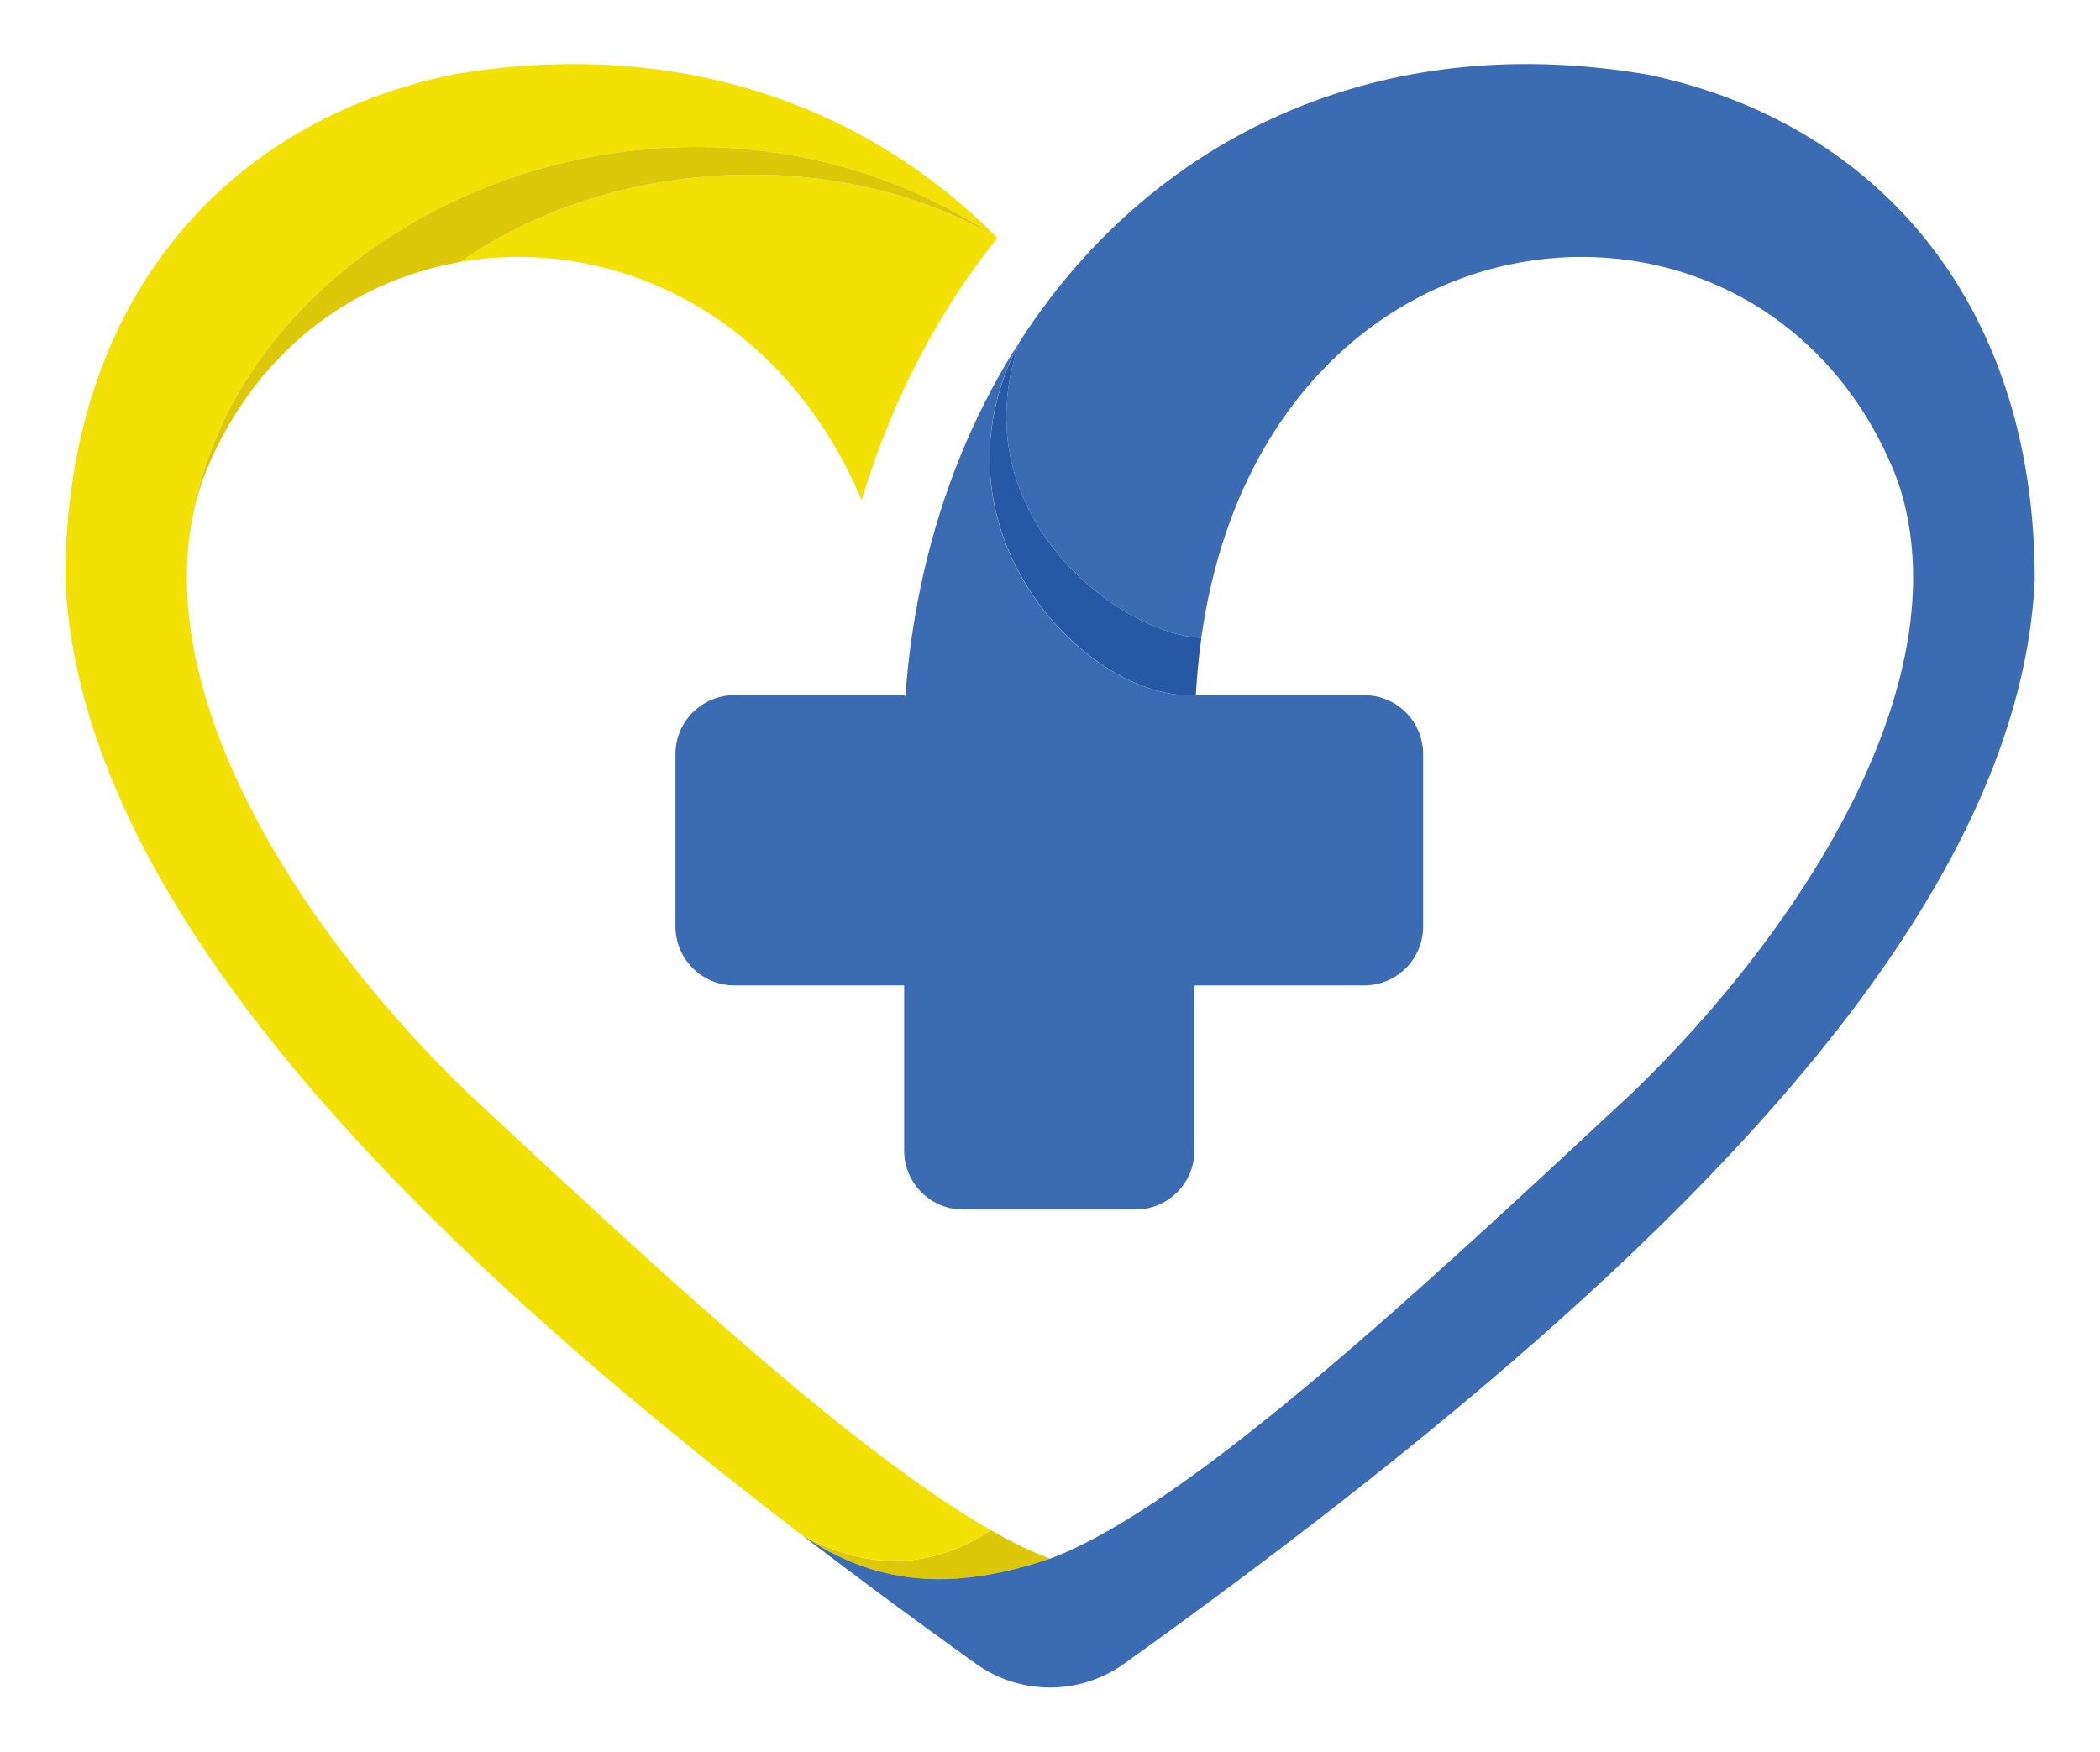
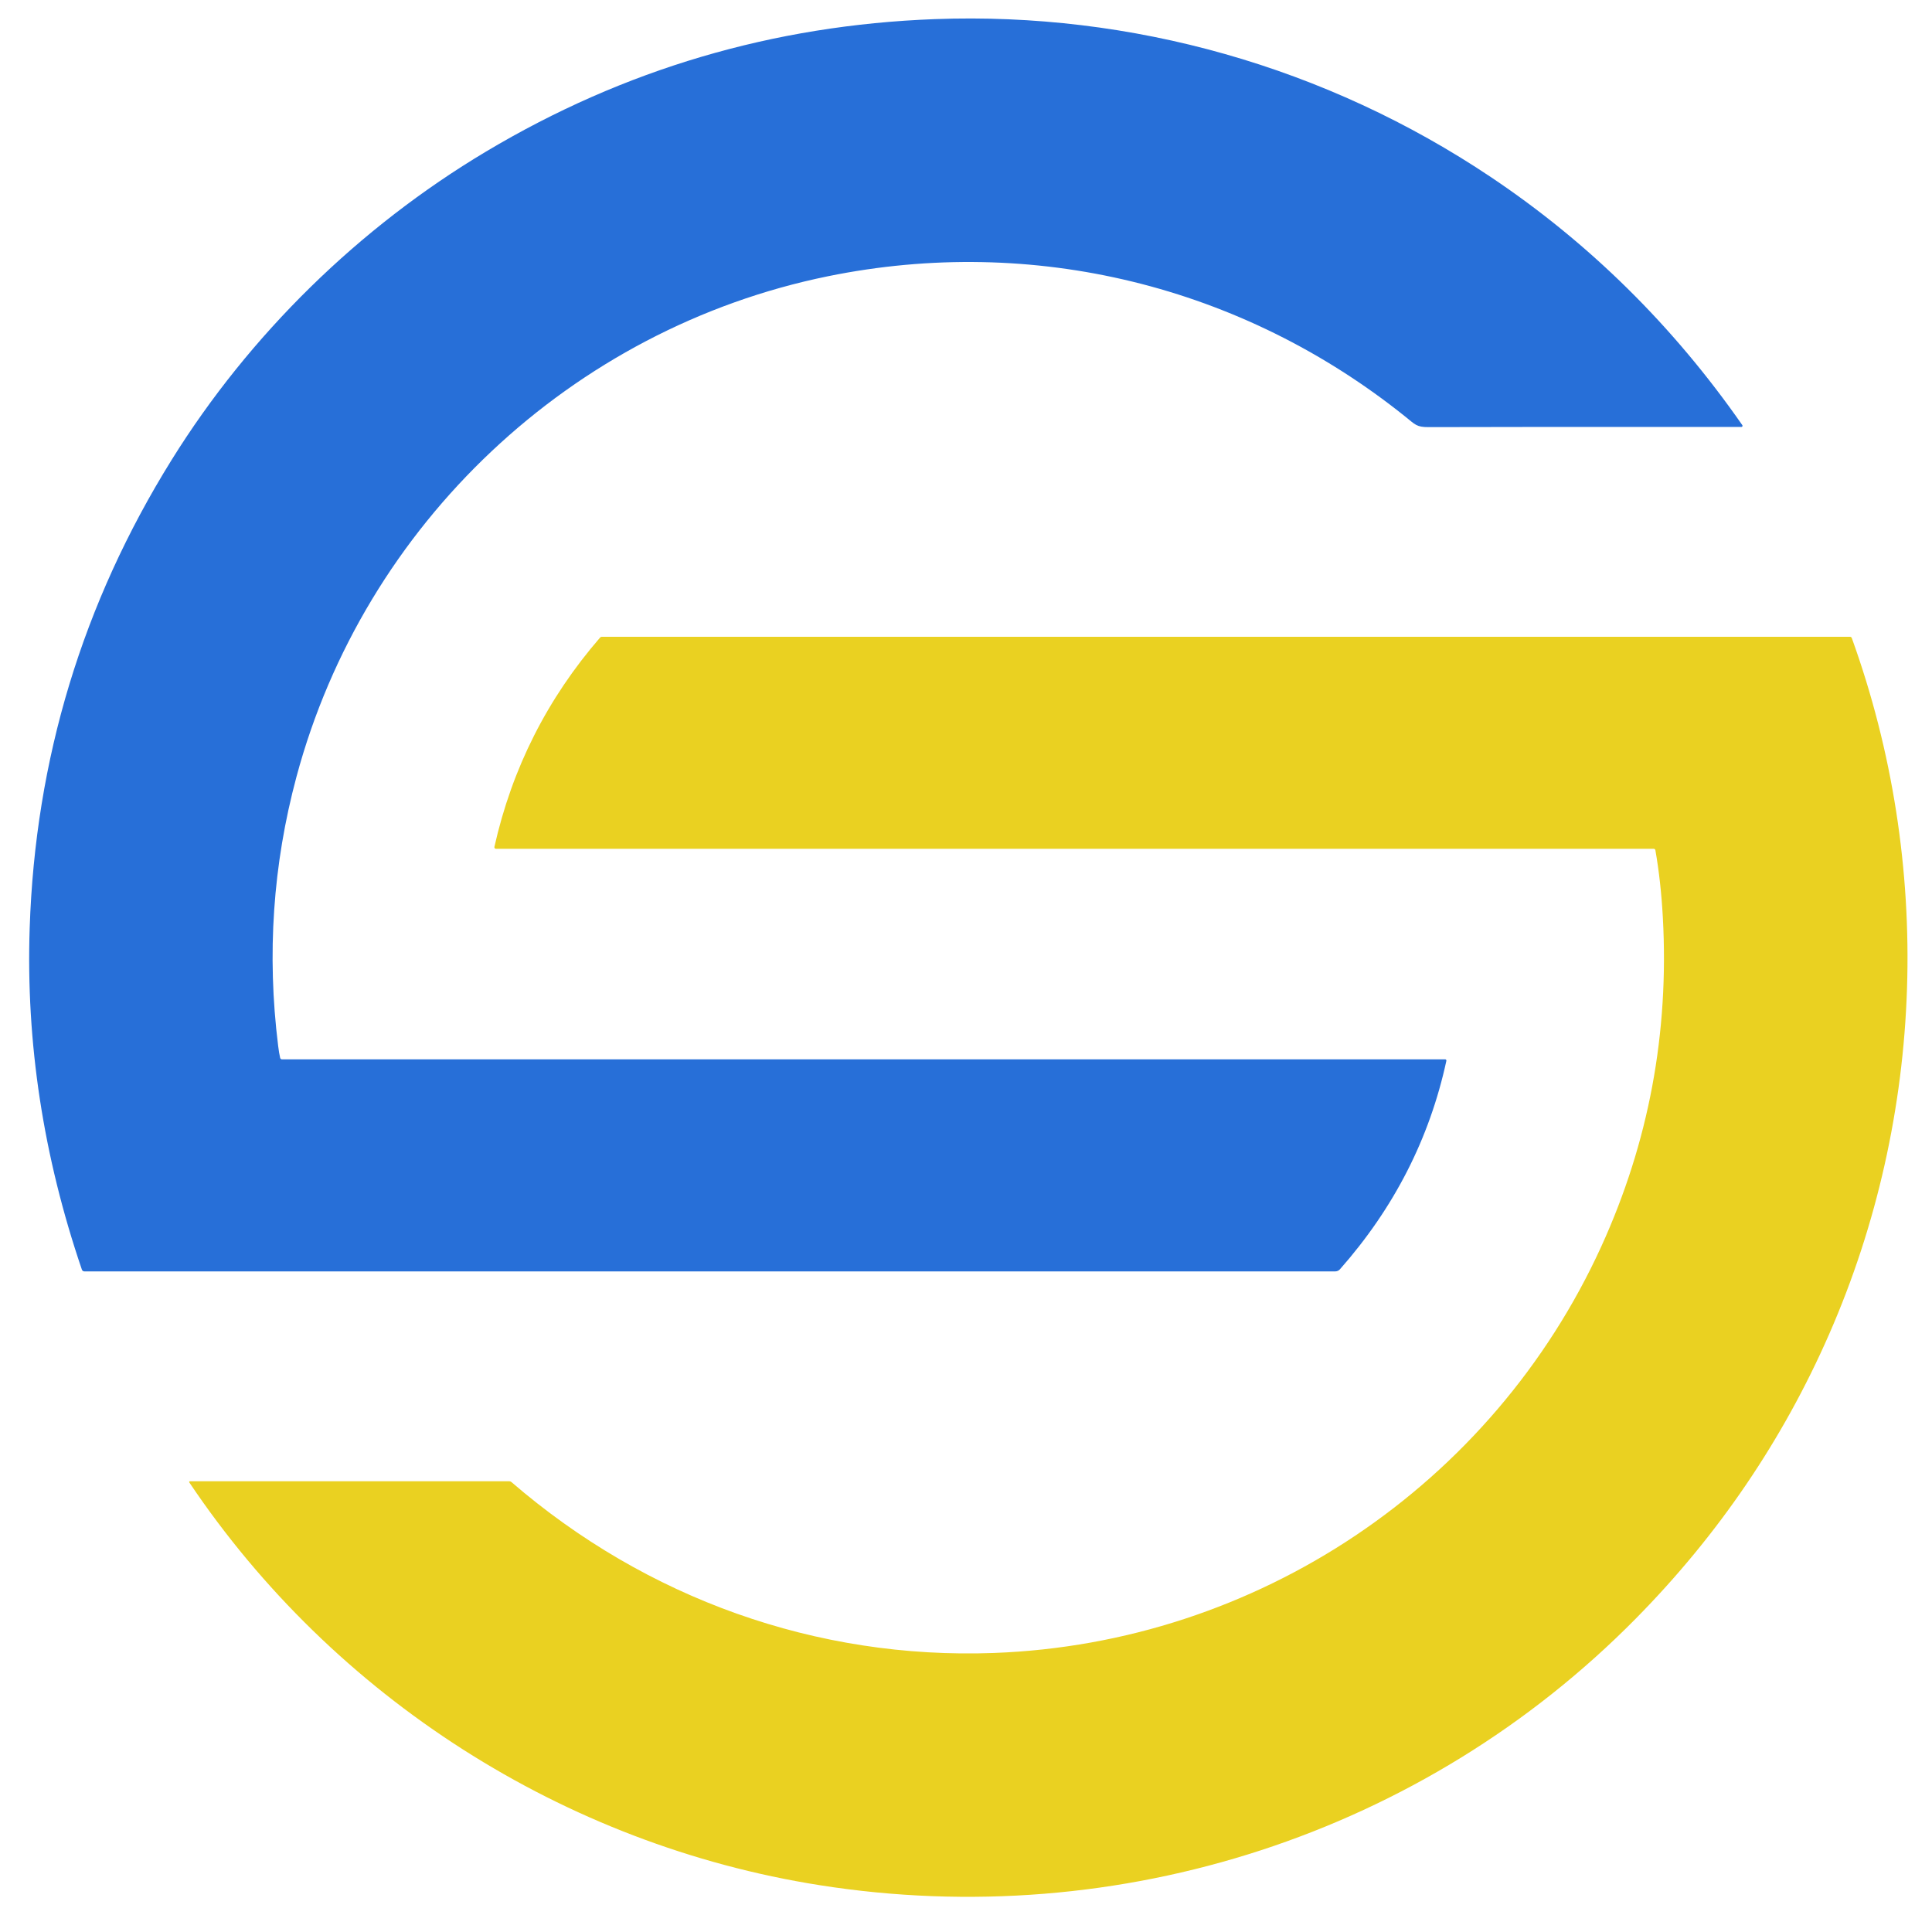
- <svg xmlns="http://www.w3.org/2000/svg" version="1.1" id="Capa_1" x="0px" y="0px" viewBox="0 0 346.9 289.38" style="enable-background:new 0 0 346.9 289.38;" xml:space="preserve">
-   <style type="text/css">
- 	.st0{fill:#F3E106;}
- 	.st1{fill:#DDC709;}
- 	.st2{fill:#3B6BB3;}
- 	.st3{fill:#2758A5;}
- </style>
-   <g>
-     <path class="st0" d="M164.75,39.31c-3.51,4.38-6.75,9.08-9.7,14.09c-5.33,9.02-9.6,18.87-12.71,29.26   c-12.96-30.85-41.17-43.73-66.27-39.39C101.12,25.59,139.19,24.08,164.75,39.31z" />
-     <path class="st1" d="M173.45,257.51c-16.74,5.66-29.15,4.1-40.91-3.84c11.02,5.95,21.4,5.56,31.17-0.85   C167.2,254.81,170.46,256.4,173.45,257.51z" />
-     <path class="st0" d="M159.23,250.12c1.53,0.97,3.02,1.87,4.48,2.7c-9.77,6.4-20.14,6.8-31.17,0.85   C66.81,203.35,13.27,148.97,10.79,95.81c0-46.46,26.75-75.78,63.96-83.49c37.12-6.34,68.33,5.1,90,26.99   C112.3,4.23,39.74,34.87,31.54,86.96l-0.01,0.09c-0.03,0.16-0.05,0.33-0.08,0.49c-0.04,0.29-0.09,0.58-0.13,0.88   c-4.07,30.55,19.87,66.88,45.65,91.86C104.96,206.33,136.21,235.6,159.23,250.12z" />
-     <path class="st2" d="M235.09,124.59v28.47c0,5.38-4.36,9.74-9.74,9.74h-28.04v27.29c0,5.37-4.36,9.74-9.74,9.74h-28.47   c-5.38,0-9.74-4.36-9.74-9.74v-27.29h-28.04c-5.38,0-9.74-4.36-9.74-9.74v-28.47c0-5.38,4.36-9.74,9.74-9.74h28.03   c0,0.04,0,0.07,0,0.11h0.22c0-0.04,0-0.07,0.01-0.11c0.44-6.1,1.28-12.07,2.49-17.87c2.8-13.38,7.6-25.87,14.15-36.96   c0.7-1.18,1.42-2.35,2.16-3.49c-16.2,31.04,11.33,59.4,29.14,58.32h27.82C230.73,114.85,235.09,119.21,235.09,124.59z" />
-     <path class="st3" d="M198.46,105.37c-0.43,3.04-0.74,6.21-0.92,9.48c-17.8,1.07-45.33-27.28-29.14-58.32   C158.48,85.13,185.28,104.98,198.46,105.37z" />
-     <path class="st2" d="M336.12,95.81c-0.86,18.44-7.86,37.02-19.39,55.53c-26.34,42.32-76.31,84.26-130.53,123.17   c-0.16,0.11-0.33,0.23-0.5,0.36c-7.32,5.23-17.16,5.24-24.48,0.01c-0.64-0.45-1.23-0.88-1.74-1.25   c-9.14-6.57-18.15-13.23-26.94-19.96c11.76,7.94,24.17,9.5,40.91,3.84c22.95-8.51,62.16-45.28,96.47-77.23   c28.33-27.45,54.43-68.59,43.61-100.71c-21.28-56.16-104.48-49.4-115.08,25.8c-13.18-0.39-39.98-20.24-30.06-48.85v0   c1.59-2.48,3.28-4.89,5.05-7.21c21.58-28.24,56.27-44.23,98.7-36.99C309.36,20.03,336.12,49.35,336.12,95.81z" />
-     <path class="st1" d="M164.75,39.31c-25.56-15.23-63.63-13.72-88.68,3.96c-18.19,3.14-34.76,15.34-42.7,36.3   c-0.81,2.42-1.42,4.88-1.83,7.39C39.74,34.87,112.3,4.23,164.75,39.31z" />
-   </g>
+ <svg xmlns="http://www.w3.org/2000/svg" viewBox="0 0 669.76 669.641" version="1.1" style="max-height: 500px" width="669.76" height="669.641">
+   <path d="M 501.41 367.75   Q 492.66 408.15 464.49 440.04   A 2.15 2.13 -68.8 0 1 462.90 440.75   L 29.24 440.75   A 0.90 0.90 0.0 0 1 28.39 440.15   Q 8.31 381.28 10.29 321.73   Q 13.19 233.93 59.48 159.46   C 86.44 116.10 124.41 78.85 168.53 52.52   Q 240.18 9.76 324.04 6.63   C 392.34 4.09 459.83 23.18 516.91 61.44   Q 568.04 95.72 604.01 147.39   A 0.40 0.39 72.5 0 1 603.69 148.01   Q 527.71 147.96 495.25 148.07   C 491.06 148.08 490.65 147.22 487.13 144.40   C 430.57 99.04 358.21 81.25 287.01 95.77   C 198.19 113.89 126.30 181.63 102.78 269.27   Q 90.51 314.97 96.42 362.52   Q 96.73 365.09 97.12 366.74   A 0.65 0.63 83.1 0 0 97.74 367.24   L 501.00 367.24   A 0.42 0.42 0.0 0 1 501.41 367.75   Z" fill="#276fd8" />
+   <path d="M 820.68 218.75   L 921.13 218.75   A 0.63 0.62 -90.0 0 1 921.75 219.38   L 921.75 286.97   A 1.50 1.45 65.9 0 1 921.40 287.93   C 902.60 309.98 871.47 319.43 843.75 321.80   Q 814.41 324.30 786.70 318.61   C 772.29 315.65 757.42 309.74 745.59 301.18   Q 715.92 279.70 713.39 240.53   Q 712.49 226.65 715.29 213.53   C 727.33 157.06 787.33 143.45 836.30 145.88   C 864.83 147.29 894.07 156.04 915.37 174.92   A 0.54 0.53 47.5 0 1 915.34 175.75   L 875.84 205.23   A 0.74 0.73 44.6 0 1 874.97 205.23   C 864.63 197.56 854.89 192.04 842.07 190.21   Q 824.77 187.73 807.70 191.19   C 782.71 196.26 769.56 214.76 772.28 240.13   C 775.98 274.65 810.23 281.79 839.14 279.14   Q 854.26 277.76 867.00 270.01   A 2.10 2.09 74.4 0 0 868.00 268.22   L 868.00 256.36   A 0.61 0.60 90.0 0 0 867.40 255.75   L 820.49 255.75   A 0.49 0.48 -0.0 0 1 820.00 255.27   L 820.00 219.44   A 0.69 0.68 -90.0 0 1 820.68 218.75   Z" fill="#276fd8" />
+   <path d="M 1719.28 145.57   C 1743.54 145.57 1768.56 149.71 1789.73 161.98   C 1816.75 177.64 1829.90 203.50 1829.90 234.07   C 1829.90 264.65 1816.75 290.50 1789.73 306.16   C 1768.56 318.43 1743.53 322.57 1719.28 322.57   C 1695.02 322.57 1670.00 318.43 1648.83 306.16   C 1621.81 290.49 1608.66 264.64 1608.66 234.06   C 1608.66 203.49 1621.81 177.64 1648.84 161.97   C 1670.01 149.70 1695.03 145.57 1719.28 145.57   Z   M 1667.43 234.17   C 1667.49 264.84 1692.32 277.13 1719.27 277.08   C 1746.21 277.03 1771.00 264.65 1770.94 233.98   C 1770.88 203.31 1746.05 191.02 1719.10 191.07   C 1692.16 191.12 1667.37 203.50 1667.43 234.17   Z" fill="#276fd8" />
+   <path d="M 1151.14 316.57   A 0.26 0.26 0.0 0 1 1150.94 317.00   L 1085.76 317.00   A 1.18 1.16 -19.3 0 1 1084.85 316.57   L 1045.38 268.74   A 1.33 1.33 0.0 0 0 1044.35 268.25   L 1007.13 268.25   A 0.63 0.63 0.0 0 0 1006.50 268.88   L 1006.50 316.60   A 0.40 0.40 0.0 0 1 1006.10 317.00   L 949.06 317.00   A 0.30 0.30 0.0 0 1 948.76 316.70   L 948.76 151.34   A 0.34 0.33 -90.0 0 1 949.09 151.00   Q 1044.81 150.99 1067.25 151.01   C 1087.98 151.02 1110.73 155.33 1127.18 168.53   C 1141.90 180.34 1147.64 197.52 1145.83 216.04   Q 1143.76 237.11 1127.68 250.44   Q 1117.56 258.84 1105.40 262.55   A 0.39 0.39 0.0 0 0 1105.21 263.18   L 1151.14 316.57   Z   M 1006.50 193.06   L 1006.50 229.18   A 0.27 0.27 0.0 0 0 1006.77 229.45   L 1066.70 229.45   A 20.70 16.57 -0.0 0 0 1087.40 212.88   L 1087.40 209.36   A 20.70 16.57 0.0 0 0 1066.70 192.79   L 1006.77 192.79   A 0.27 0.27 0.0 0 0 1006.50 193.06   Z" fill="#276fd8" />
+   <path d="M 1269.54 276.50   C 1284.72 276.50 1298.12 271.51 1305.63 257.62   C 1310.05 249.45 1310.80 240.41 1310.79 229.50   Q 1310.76 181.70 1310.76 151.40   A 0.42 0.42 0.0 0 1 1311.18 150.98   L 1368.37 150.98   A 0.39 0.39 0.0 0 1 1368.76 151.37   Q 1368.80 198.07 1368.76 241.00   C 1368.74 266.56 1357.76 289.95 1336.95 304.61   C 1317.66 318.20 1293.05 322.49 1269.55 322.50   C 1246.05 322.50 1221.44 318.22 1202.15 304.65   C 1181.33 289.99 1170.34 266.61 1170.30 241.05   Q 1170.24 198.12 1170.26 151.42   A 0.39 0.39 0.0 0 1 1170.65 151.03   L 1227.84 151.00   A 0.42 0.42 0.0 0 1 1228.26 151.42   Q 1228.27 181.72 1228.27 229.52   C 1228.26 240.43 1229.02 249.47 1233.44 257.63   C 1240.96 271.52 1254.36 276.50 1269.54 276.50   Z" fill="#276fd8" />
+   <path d="M 1400.10 317.00   A 0.34 0.34 0.0 0 1 1399.76 316.66   L 1399.76 151.30   A 0.29 0.29 0.0 0 1 1400.05 151.01   Q 1479.97 150.97 1518.00 151.03   C 1552.41 151.09 1591.05 163.30 1595.29 203.56   C 1597.23 222.06 1592.26 240.28 1578.12 252.62   C 1561.90 266.78 1538.28 270.86 1517.00 270.95   Q 1485.63 271.08 1458.13 270.95   A 0.38 0.38 0.0 0 0 1457.75 271.33   L 1457.75 316.52   A 0.48 0.47 90.0 0 1 1457.28 317.00   L 1400.10 317.00   Z   M 1457.76 193.04   L 1457.76 231.70   A 0.25 0.25 0.0 0 0 1458.01 231.95   L 1515.82 231.95   A 21.12 17.97 0.0 0 0 1536.94 213.98   L 1536.94 210.76   A 21.12 17.97 0.0 0 0 1515.82 192.79   L 1458.01 192.79   A 0.25 0.25 0.0 0 0 1457.76 193.04   Z" fill="#276fd8" />
+   <path d="M 171.39 293.59   Q 180.55 252.78 207.99 221.07   A 0.94 0.92 -69.1 0 1 208.69 220.75   L 641.34 220.75   A 0.67 0.66 79.8 0 1 641.96 221.19   C 670.23 299.52 667.33 386.61 634.13 462.46   Q 610.00 517.59 567.08 561.11   C 493.61 635.61 388.30 669.99 284.08 653.52   C 195.62 639.54 115.75 588.58 65.62 513.90   A 0.26 0.26 0.0 0 1 65.84 513.50   L 176.48 513.50   A 1.32 1.31 -24.5 0 1 177.34 513.82   C 224.08 554.15 283.08 575.30 344.55 573.03   C 435.75 569.66 517.36 514.86 555.12 432.10   Q 579.76 378.08 576.45 318.00   Q 575.77 305.58 573.87 294.74   A 0.60 0.59 84.7 0 0 573.29 294.25   L 171.92 294.25   A 0.55 0.54 -84.0 0 1 171.39 293.59   Z" fill="#ead121" />
+   <path d="M 709.63 486.98   A 0.36 0.36 0.0 0 1 709.58 486.46   L 737.70 453.92   A 0.67 0.66 37.6 0 1 738.59 453.81   C 747.89 460.28 757.73 465.63 768.86 469.40   Q 797.61 479.13 828.54 477.07   C 836.27 476.55 844.66 475.57 850.53 470.79   A 3.20 3.03 88.5 0 0 851.24 470.00   C 857.60 460.03 845.65 456.44 837.90 454.97   Q 826.68 452.83 811.01 451.65   Q 794.77 450.41 777.00 447.00   C 749.78 441.78 714.49 429.48 716.58 395.01   C 718.75 359.30 758.00 345.87 787.50 342.71   Q 825.58 338.62 862.31 347.88   C 876.46 351.45 891.07 357.37 903.01 365.29   A 0.25 0.24 36.4 0 1 903.07 365.64   L 875.97 399.04   A 0.51 0.50 35.8 0 1 875.31 399.14   C 856.99 387.45 837.18 382.89 815.53 382.06   C 806.84 381.72 780.21 381.41 774.80 390.03   C 769.12 399.11 787.84 401.90 792.51 402.46   C 809.15 404.46 828.12 405.44 847.30 408.43   C 874.95 412.73 909.24 422.96 910.24 457.47   C 911.55 502.94 864.15 516.88 828.07 518.07   Q 817.02 518.44 809.52 518.27   C 774.79 517.47 737.15 508.16 709.63 486.98   Z" fill="#276fd8" />
+   <rect rx="0.40" height="166.00" width="58.02" y="346.99" x="934.23" fill="#276fd8" />
+   <path d="M 1090.65 347.00   L 1153.33 347.00   A 0.34 0.34 0.0 0 1 1153.63 347.19   L 1237.47 512.51   A 0.34 0.34 0.0 0 1 1237.17 513.00   L 1176.69 513.00   A 0.34 0.34 0.0 0 1 1176.38 512.80   L 1163.01 484.45   A 0.34 0.34 0.0 0 0 1162.70 484.25   L 1080.55 484.25   A 0.34 0.34 0.0 0 0 1080.24 484.45   L 1066.89 512.80   A 0.34 0.34 0.0 0 1 1066.58 513.00   L 1006.81 513.00   A 0.34 0.34 0.0 0 1 1006.51 512.51   L 1090.35 347.19   A 0.34 0.34 0.0 0 1 1090.65 347.00   Z   M 1098.22 446.06   A 0.31 0.31 0.0 0 0 1098.50 446.50   L 1144.76 446.50   A 0.31 0.31 0.0 0 0 1145.04 446.06   L 1121.91 396.60   A 0.31 0.31 0.0 0 0 1121.35 396.60   L 1098.22 446.06   Z" fill="#276fd8" />
+   <path d="M 1430.50 416.62   A 0.22 0.21 64.6 0 0 1430.12 416.48   L 1371.37 488.88   A 2.90 2.89 45.1 0 1 1366.87 488.87   L 1308.57 416.73   A 0.32 0.32 0.0 0 0 1308.00 416.93   L 1308.00 512.38   A 0.62 0.62 0.0 0 1 1307.38 513.00   L 1252.78 513.00   A 0.78 0.78 0.0 0 1 1252.00 512.22   L 1252.00 347.51   A 0.51 0.51 0.0 0 1 1252.51 347.00   L 1314.76 347.00   A 1.12 1.10 -18.0 0 1 1315.65 347.44   L 1370.25 418.60   A 0.37 0.37 0.0 0 0 1370.84 418.60   L 1426.01 347.30   A 0.79 0.76 18.1 0 1 1426.63 347.00   L 1487.37 347.00   A 0.63 0.63 0.0 0 1 1488.00 347.63   L 1488.00 512.23   A 0.77 0.77 0.0 0 1 1487.23 513.00   L 1431.10 513.00   A 0.60 0.59 -0.0 0 1 1430.50 512.41   L 1430.50 416.62   Z" fill="#276fd8" />
+   <path d="M 1578.50 448.69   L 1578.50 470.56   A 0.44 0.44 0.0 0 0 1578.94 471.00   L 1703.55 471.00   A 0.44 0.44 0.0 0 1 1703.99 471.44   L 1703.99 512.56   A 0.44 0.44 0.0 0 1 1703.55 513.00   L 1521.94 513.00   A 0.44 0.44 0.0 0 1 1521.50 512.56   L 1521.50 347.44   A 0.44 0.44 0.0 0 1 1521.94 347.00   L 1700.81 347.00   A 0.44 0.44 0.0 0 1 1701.25 347.44   L 1701.25 388.31   A 0.44 0.44 0.0 0 1 1700.81 388.75   L 1578.94 388.75   A 0.44 0.44 0.0 0 0 1578.50 389.19   L 1578.50 409.32   A 0.44 0.44 0.0 0 0 1578.94 409.76   L 1678.06 409.76   A 0.44 0.44 0.0 0 1 1678.50 410.20   L 1678.50 447.81   A 0.44 0.44 0.0 0 1 1678.06 448.25   L 1578.94 448.25   A 0.44 0.44 0.0 0 0 1578.50 448.69   Z" fill="#276fd8" />
</svg>
